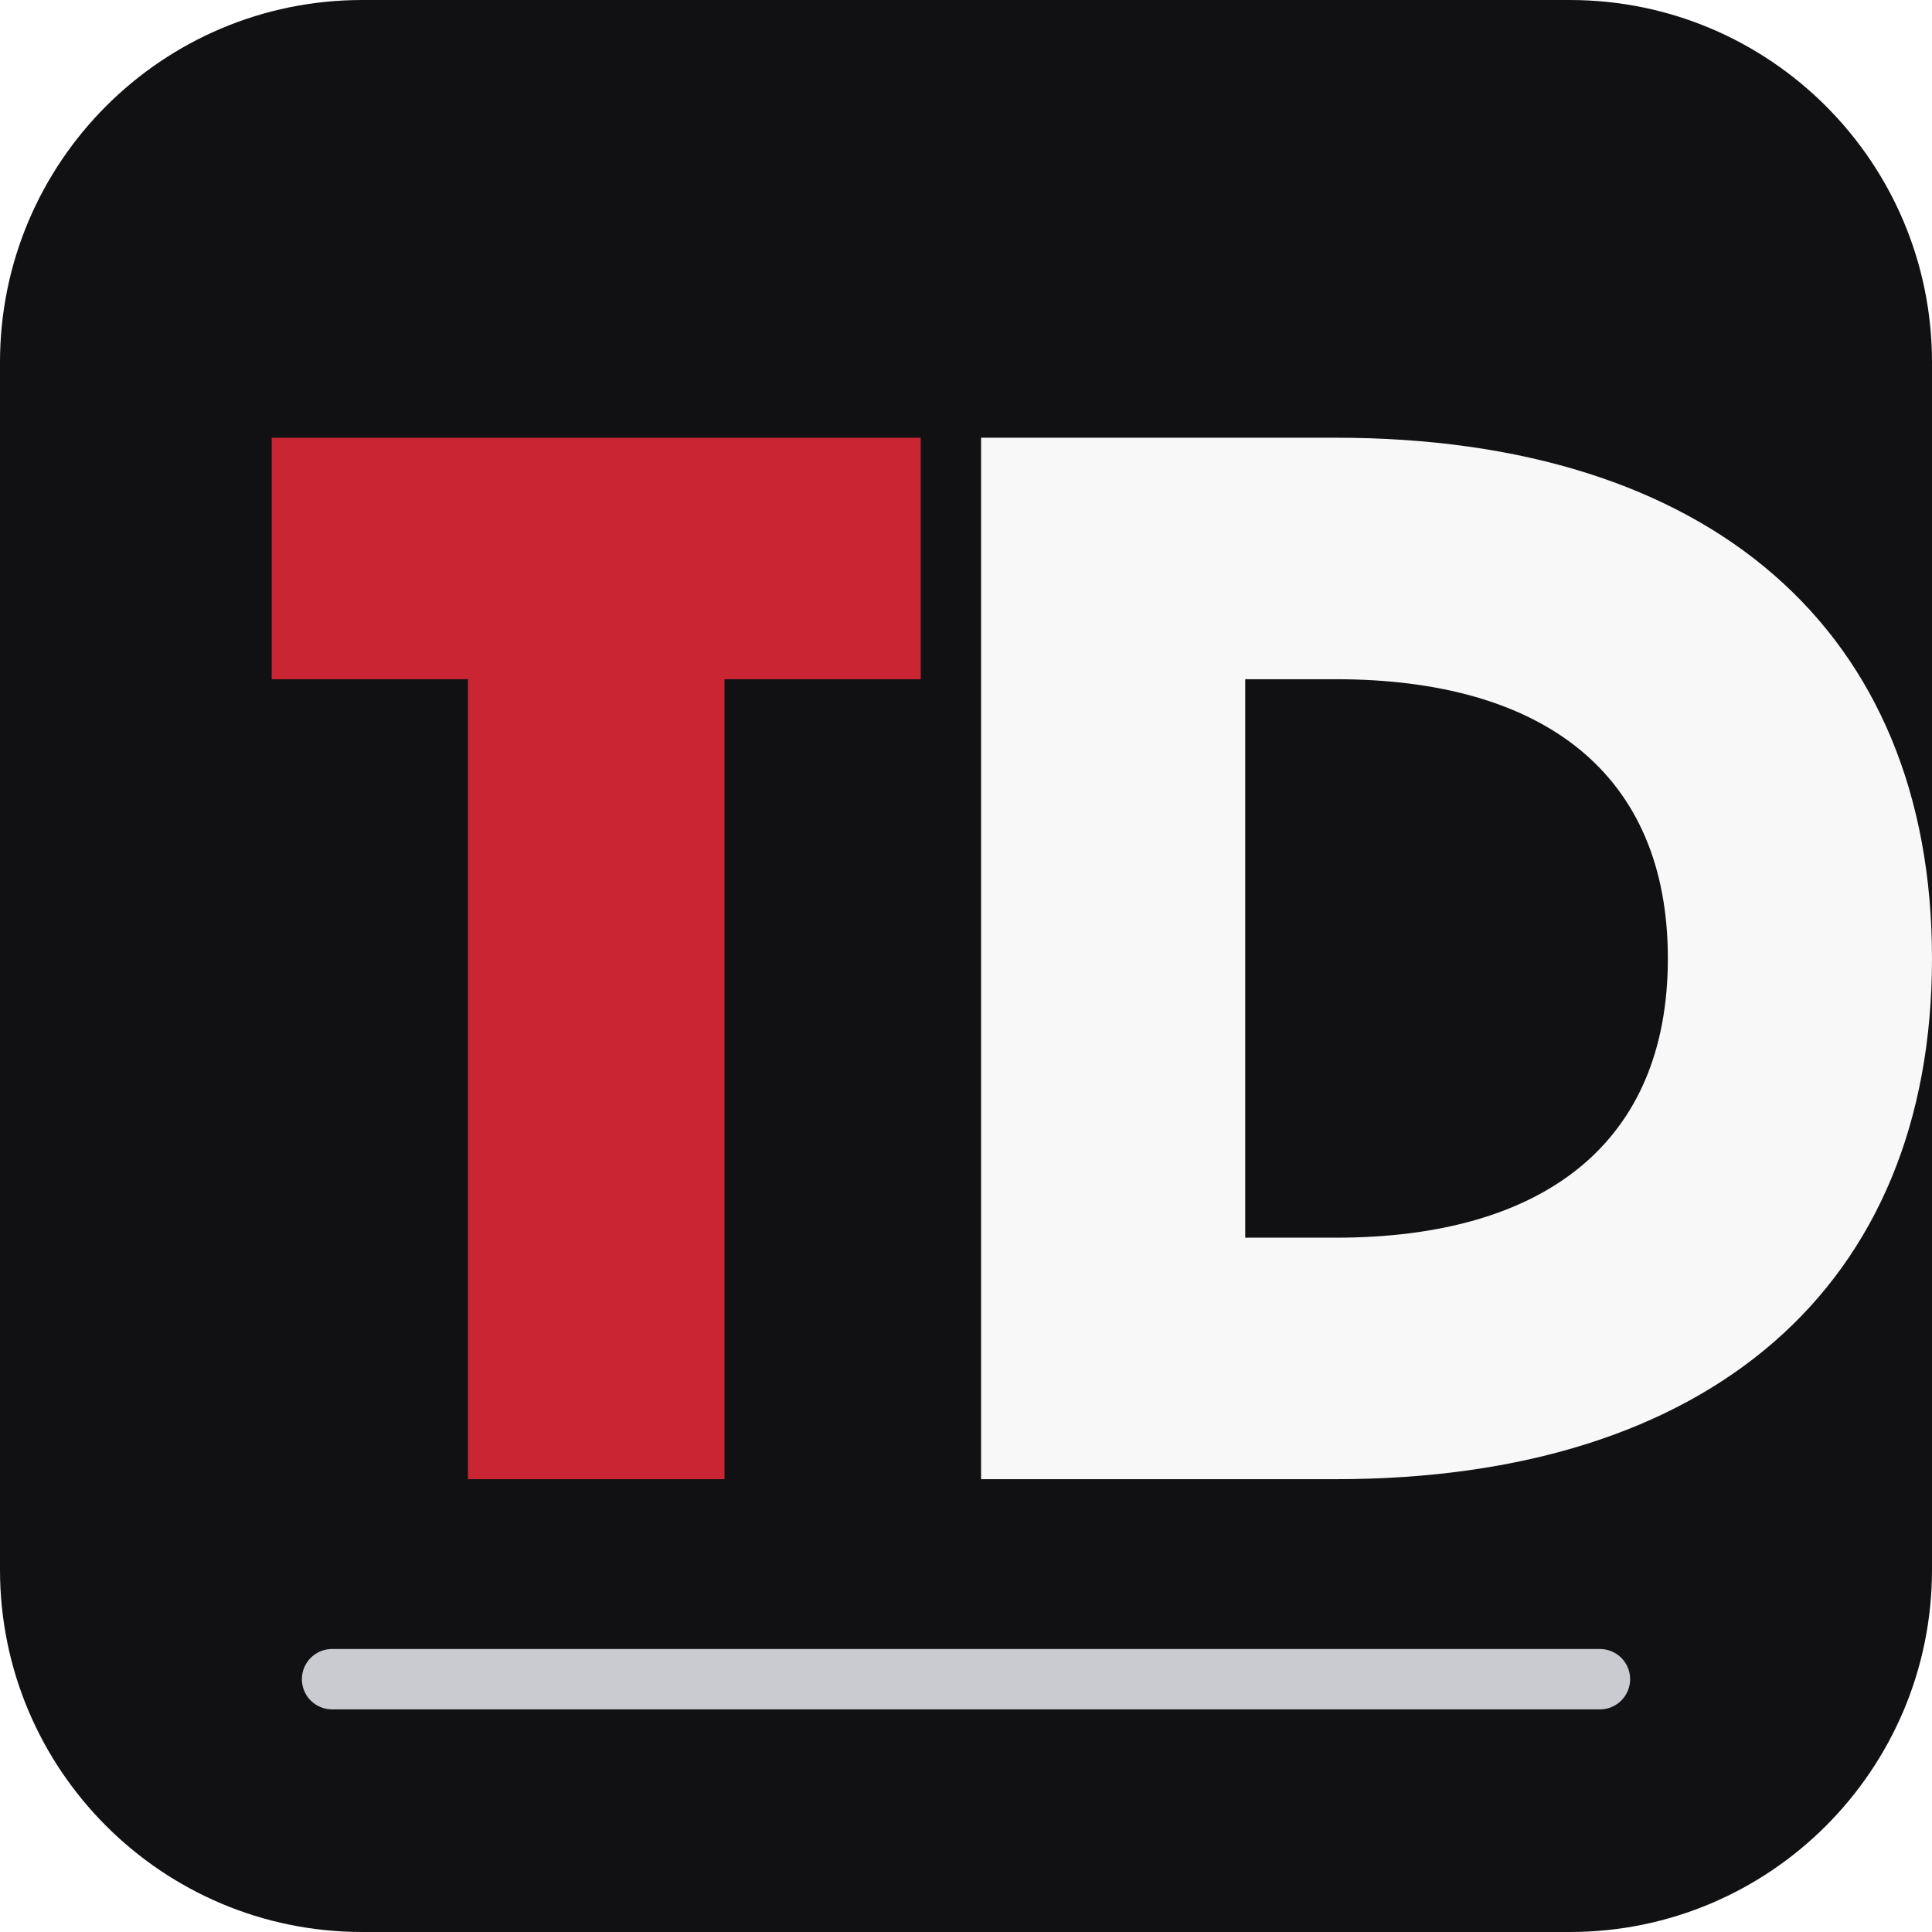
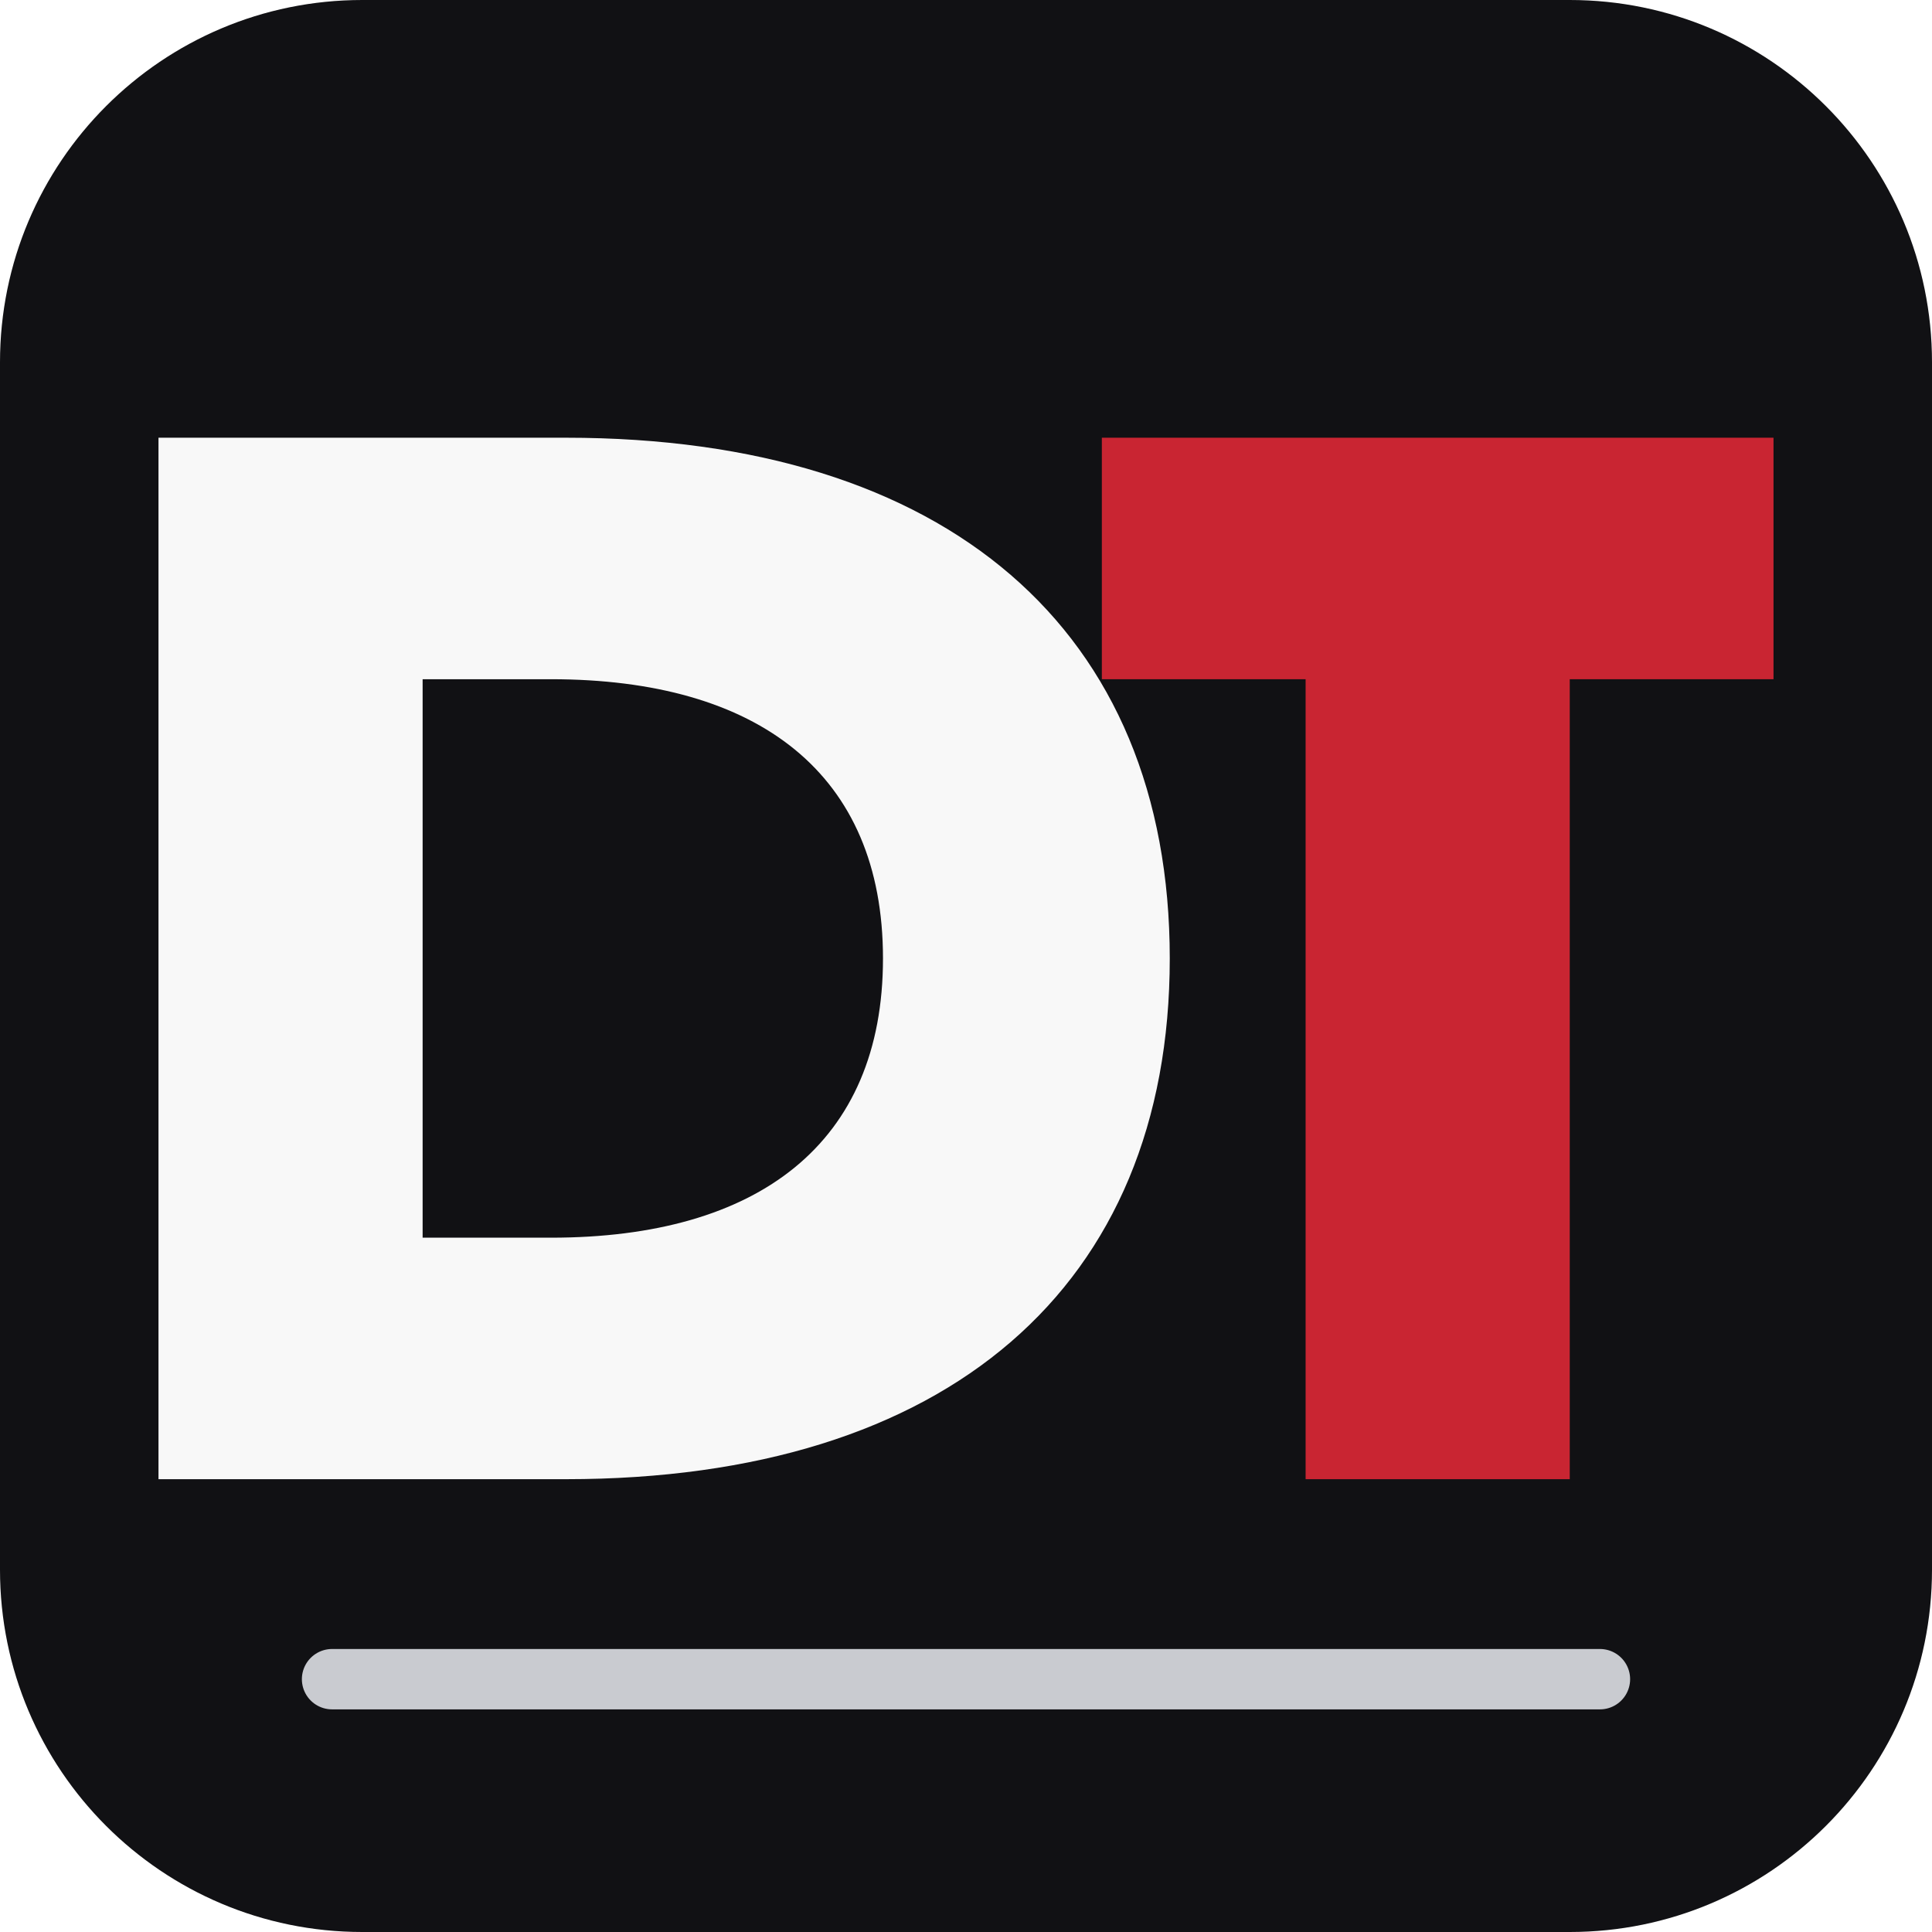
<svg xmlns="http://www.w3.org/2000/svg" viewBox="0 0 512 512">
  <rect width="512" height="512" rx="96" fill="#111114" />
-   <path d="M72 116h172v64h-52v212h-68V180H72z" fill="#c92532" />
-   <path d="M260 116h94c99 0 158 51 158 138s-59 138-158 138h-94zm70 64v148h24c55 0 88-25 88-74s-33-74-88-74z" fill="#f8f8f8" />
+   <path d="M42 116h108c101 0 160 51 160 138s-59 138-160 138H42zm70 64v148h34c55 0 88-25 88-74s-33-74-88-74z" fill="#f8f8f8" />
+   <path d="M292 116h178v64h-54v212h-70V180h-54z" fill="#c92532" />
  <path d="M88 445h336" stroke="#c9cbd0" stroke-width="16" stroke-linecap="round" />
</svg>
